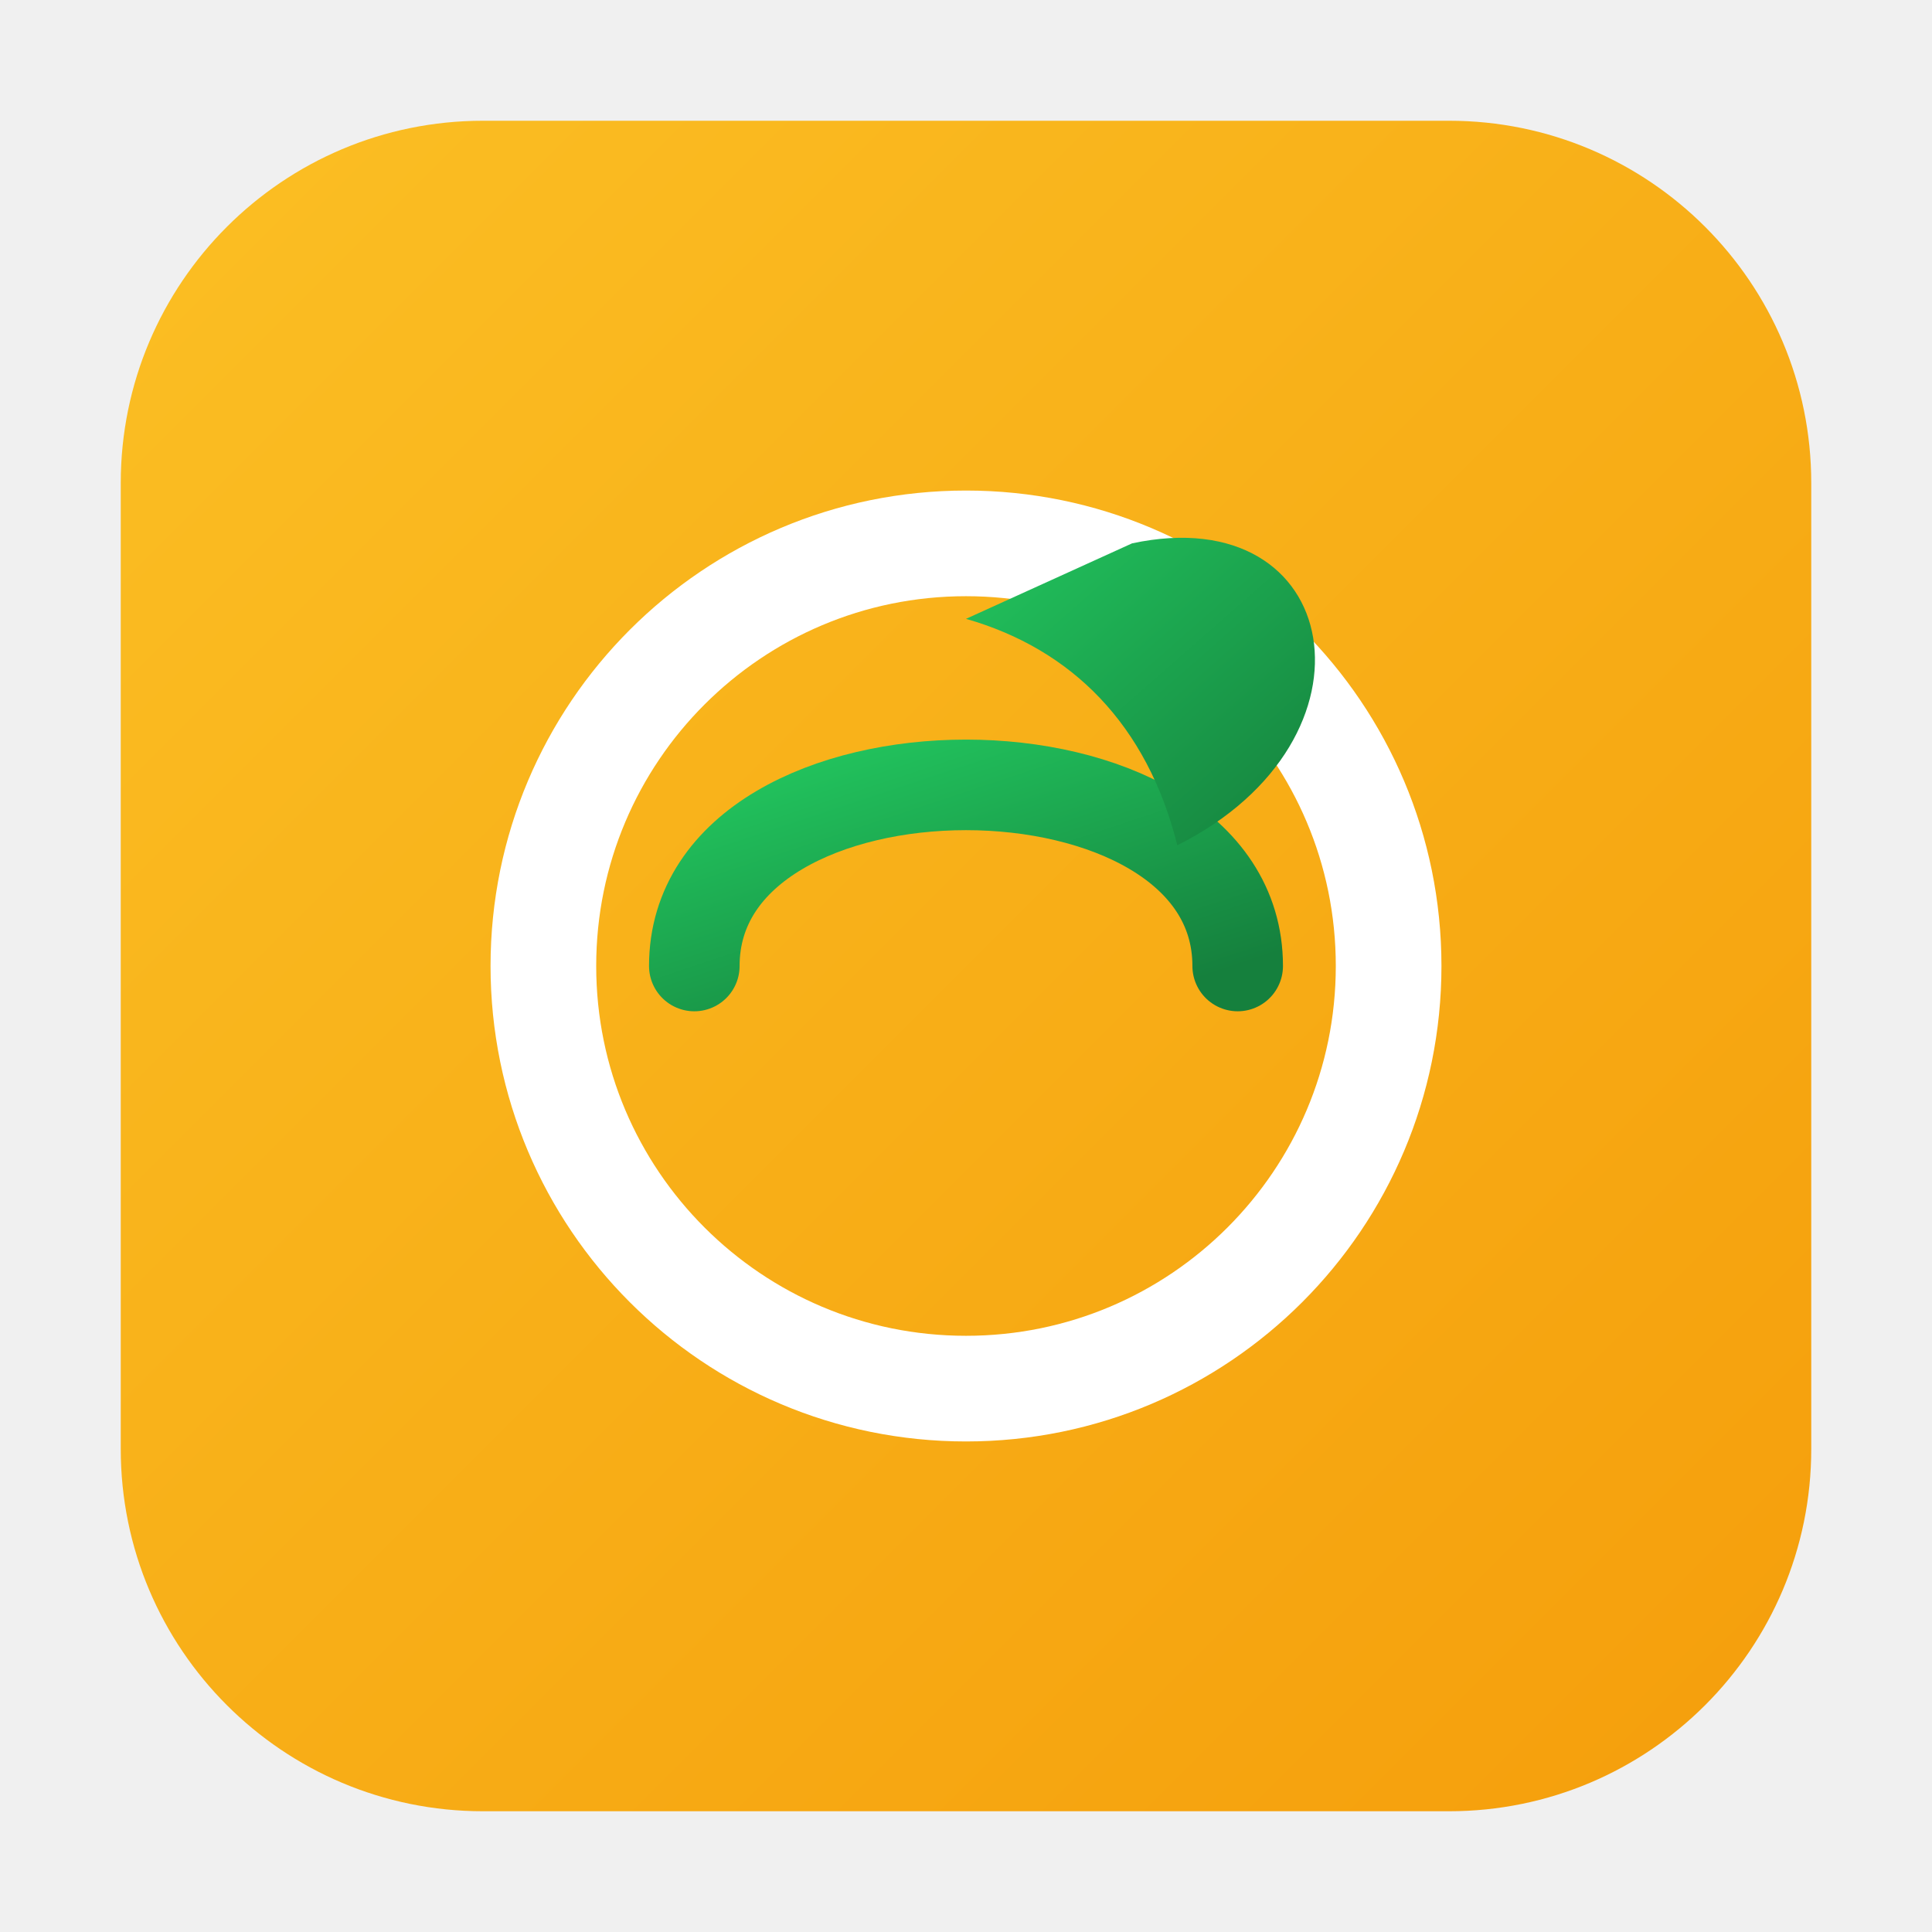
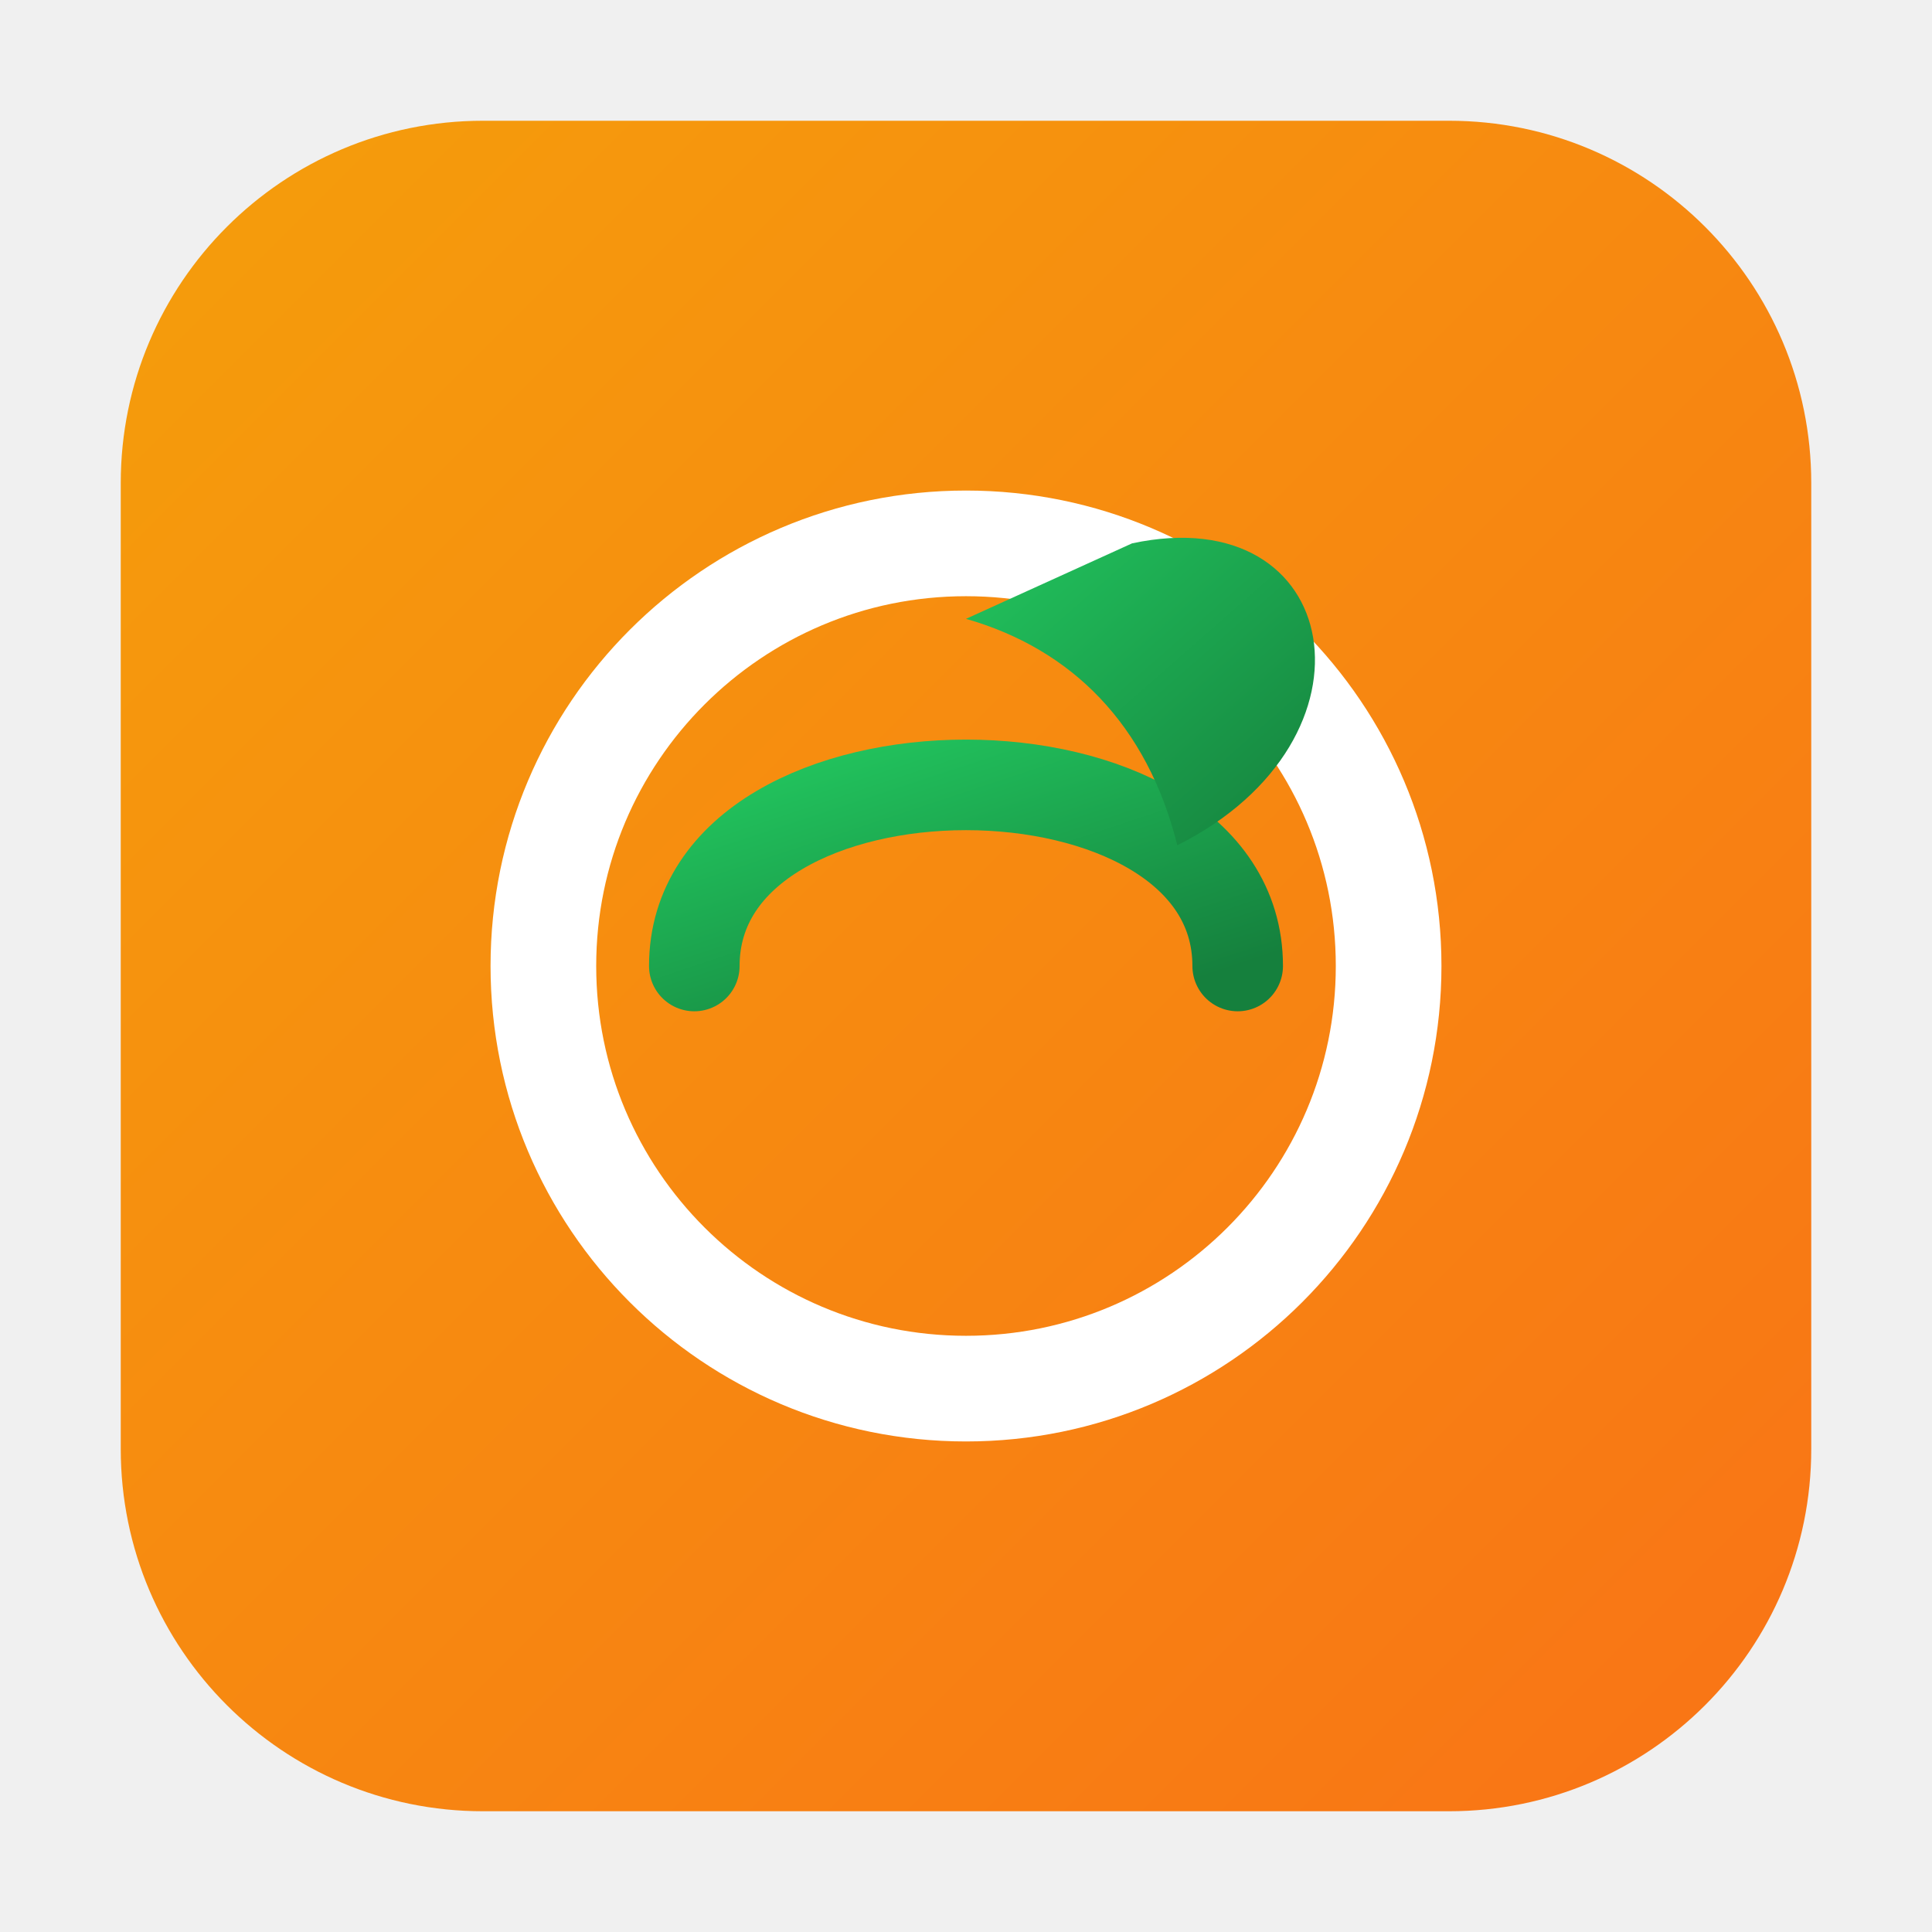
<svg xmlns="http://www.w3.org/2000/svg" width="256" height="256" viewBox="0 0 256 256" fill="none">
  <defs>
    <linearGradient id="amberBg" x1="0" y1="0" x2="1" y2="1">
-       <stop offset="0%" stop-color="#FBBF24" />
-       <stop offset="100%" stop-color="#F59E0B" />
+       <stop offset="0%" stop-color="#F59E0B" />
+       <stop offset="100%" stop-color="#F97316" />
    </linearGradient>
    <linearGradient id="greenLeaf" x1="0" y1="0" x2="1" y2="1">
      <stop offset="0%" stop-color="#22C55E" />
      <stop offset="100%" stop-color="#15803D" />
    </linearGradient>
  </defs>
  <rect x="16" y="16" width="224" height="224" rx="48" fill="url(#amberBg)" />
  <circle cx="128" cy="128" r="56" stroke="#FFFFFF" stroke-width="14" fill="none" />
  <path d="M92 128 C92 96, 164 96, 164 128" stroke="url(#greenLeaf)" stroke-width="12" fill="none" stroke-linecap="round" />
  <path d="M150 72            C178 66, 184 98, 156 112            C152 96, 142 86, 128 82" fill="url(#greenLeaf)" />
</svg>
